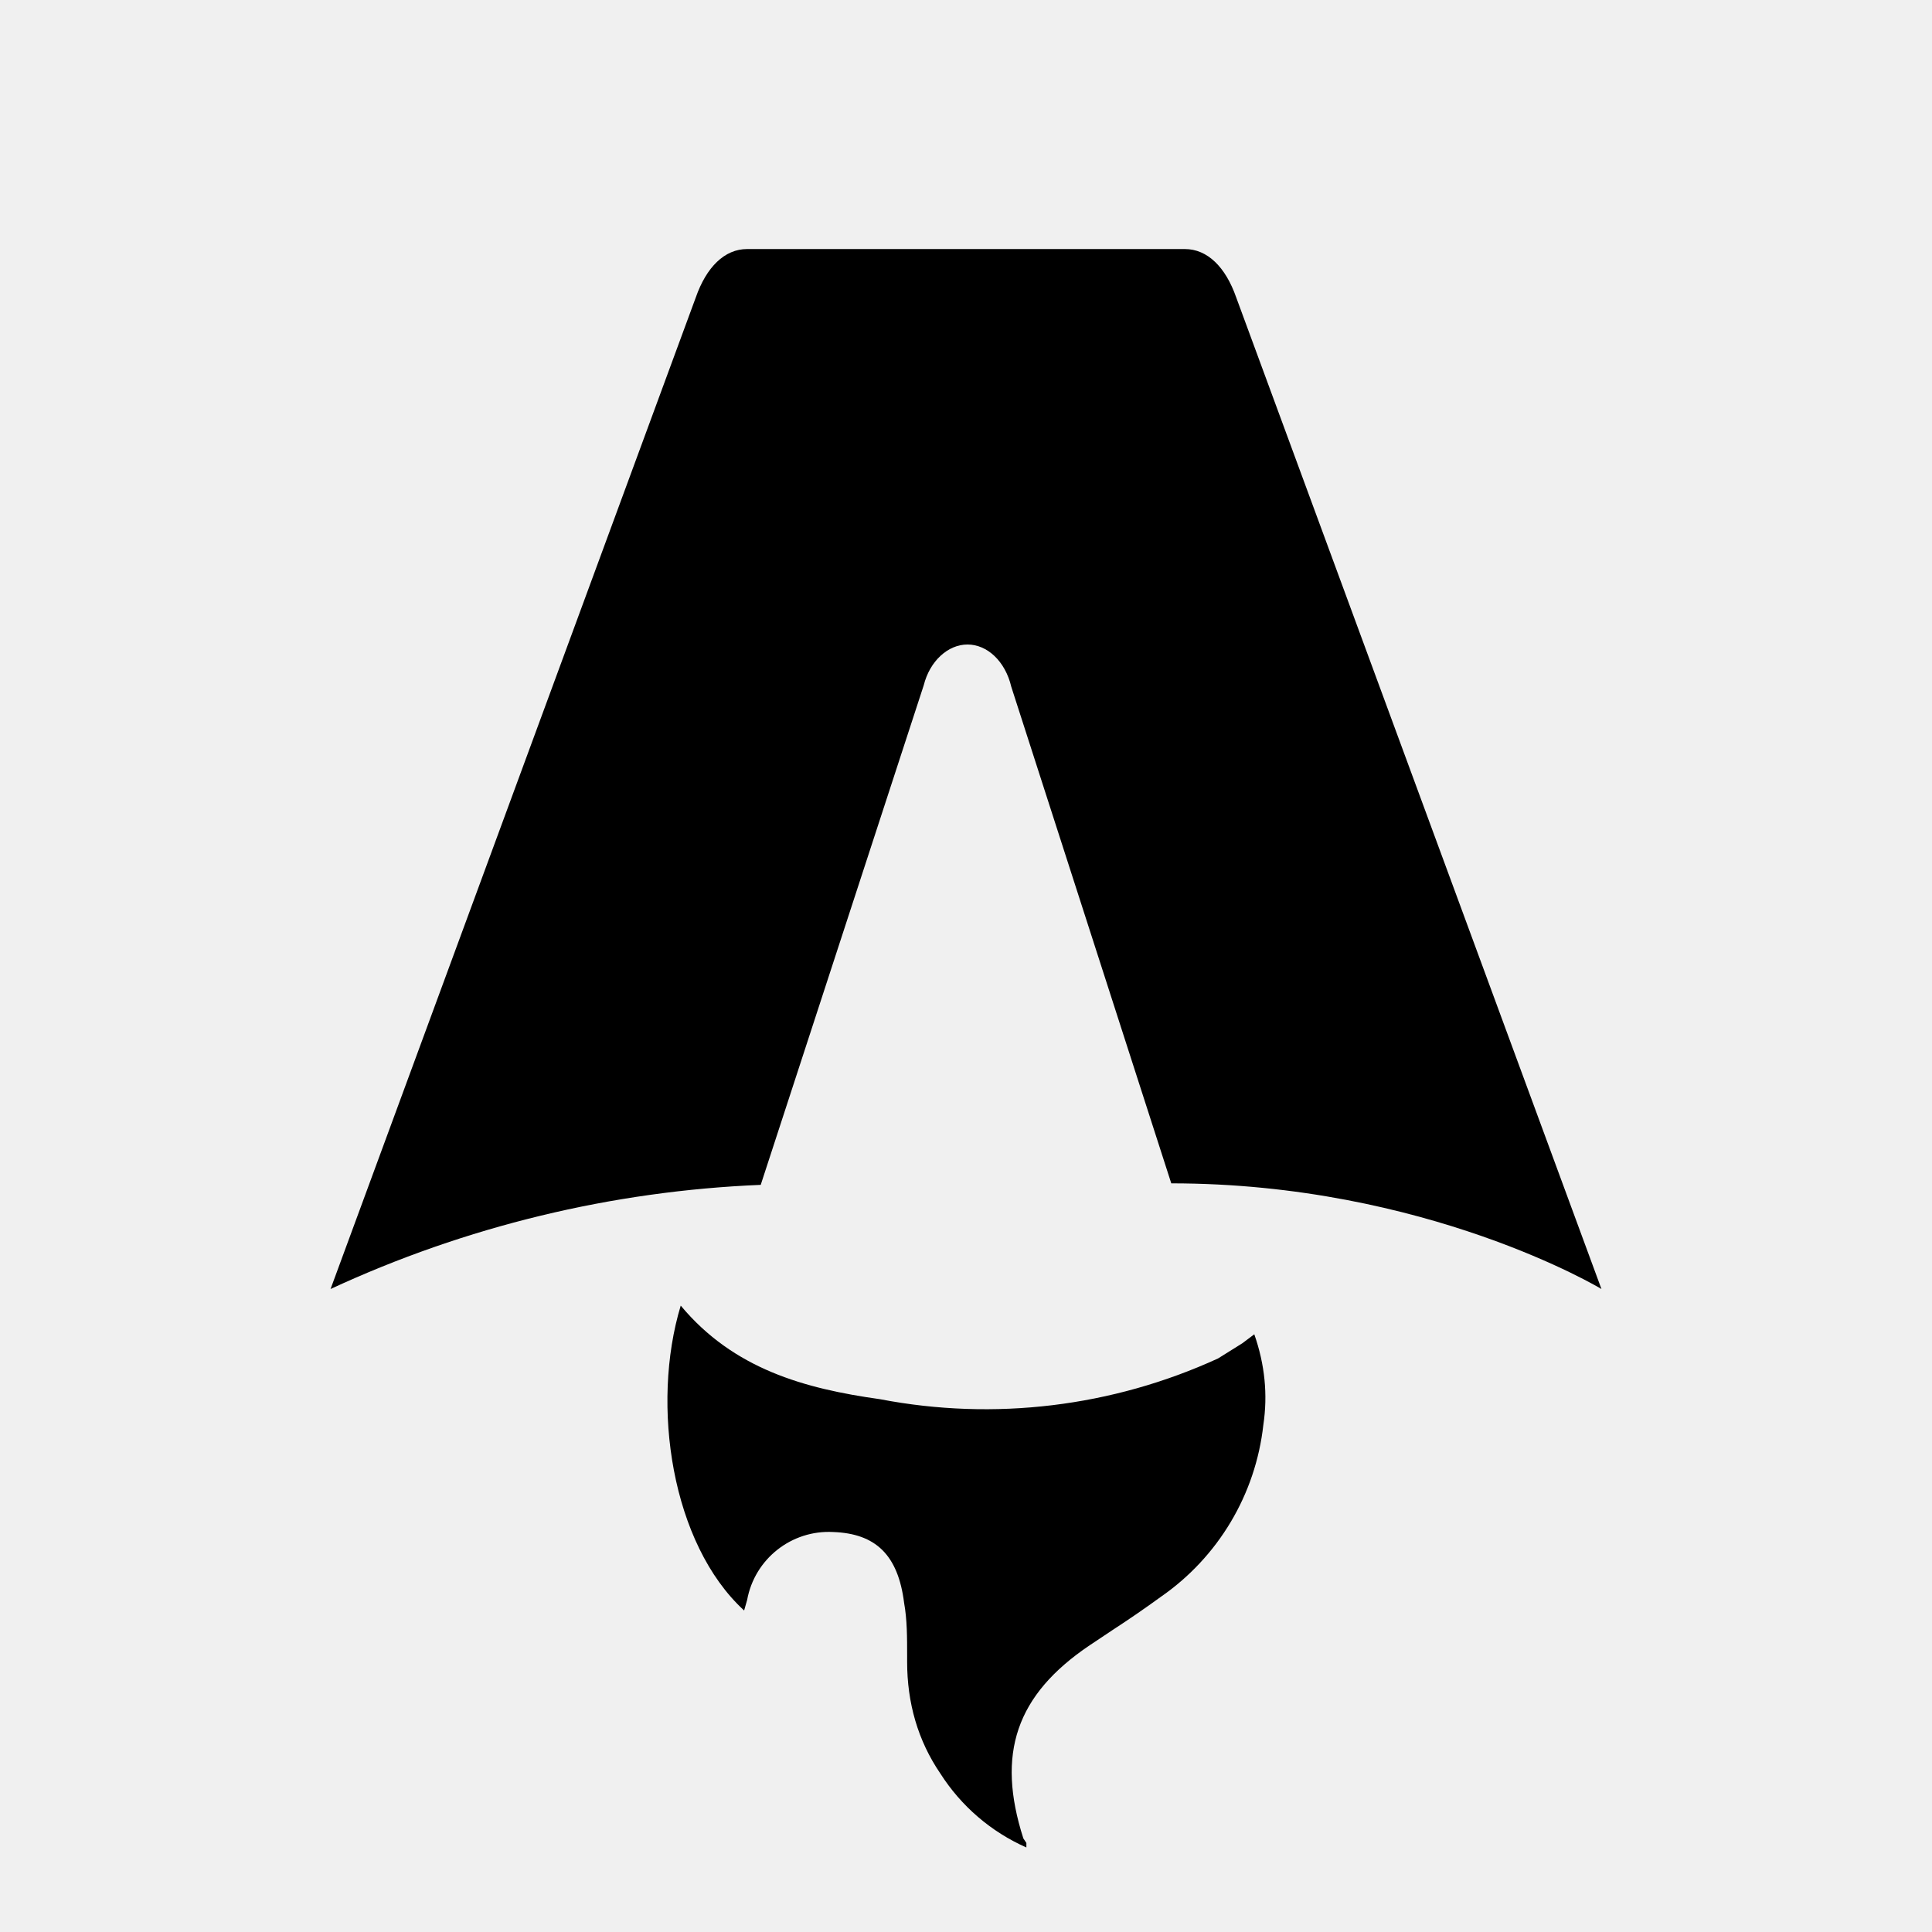
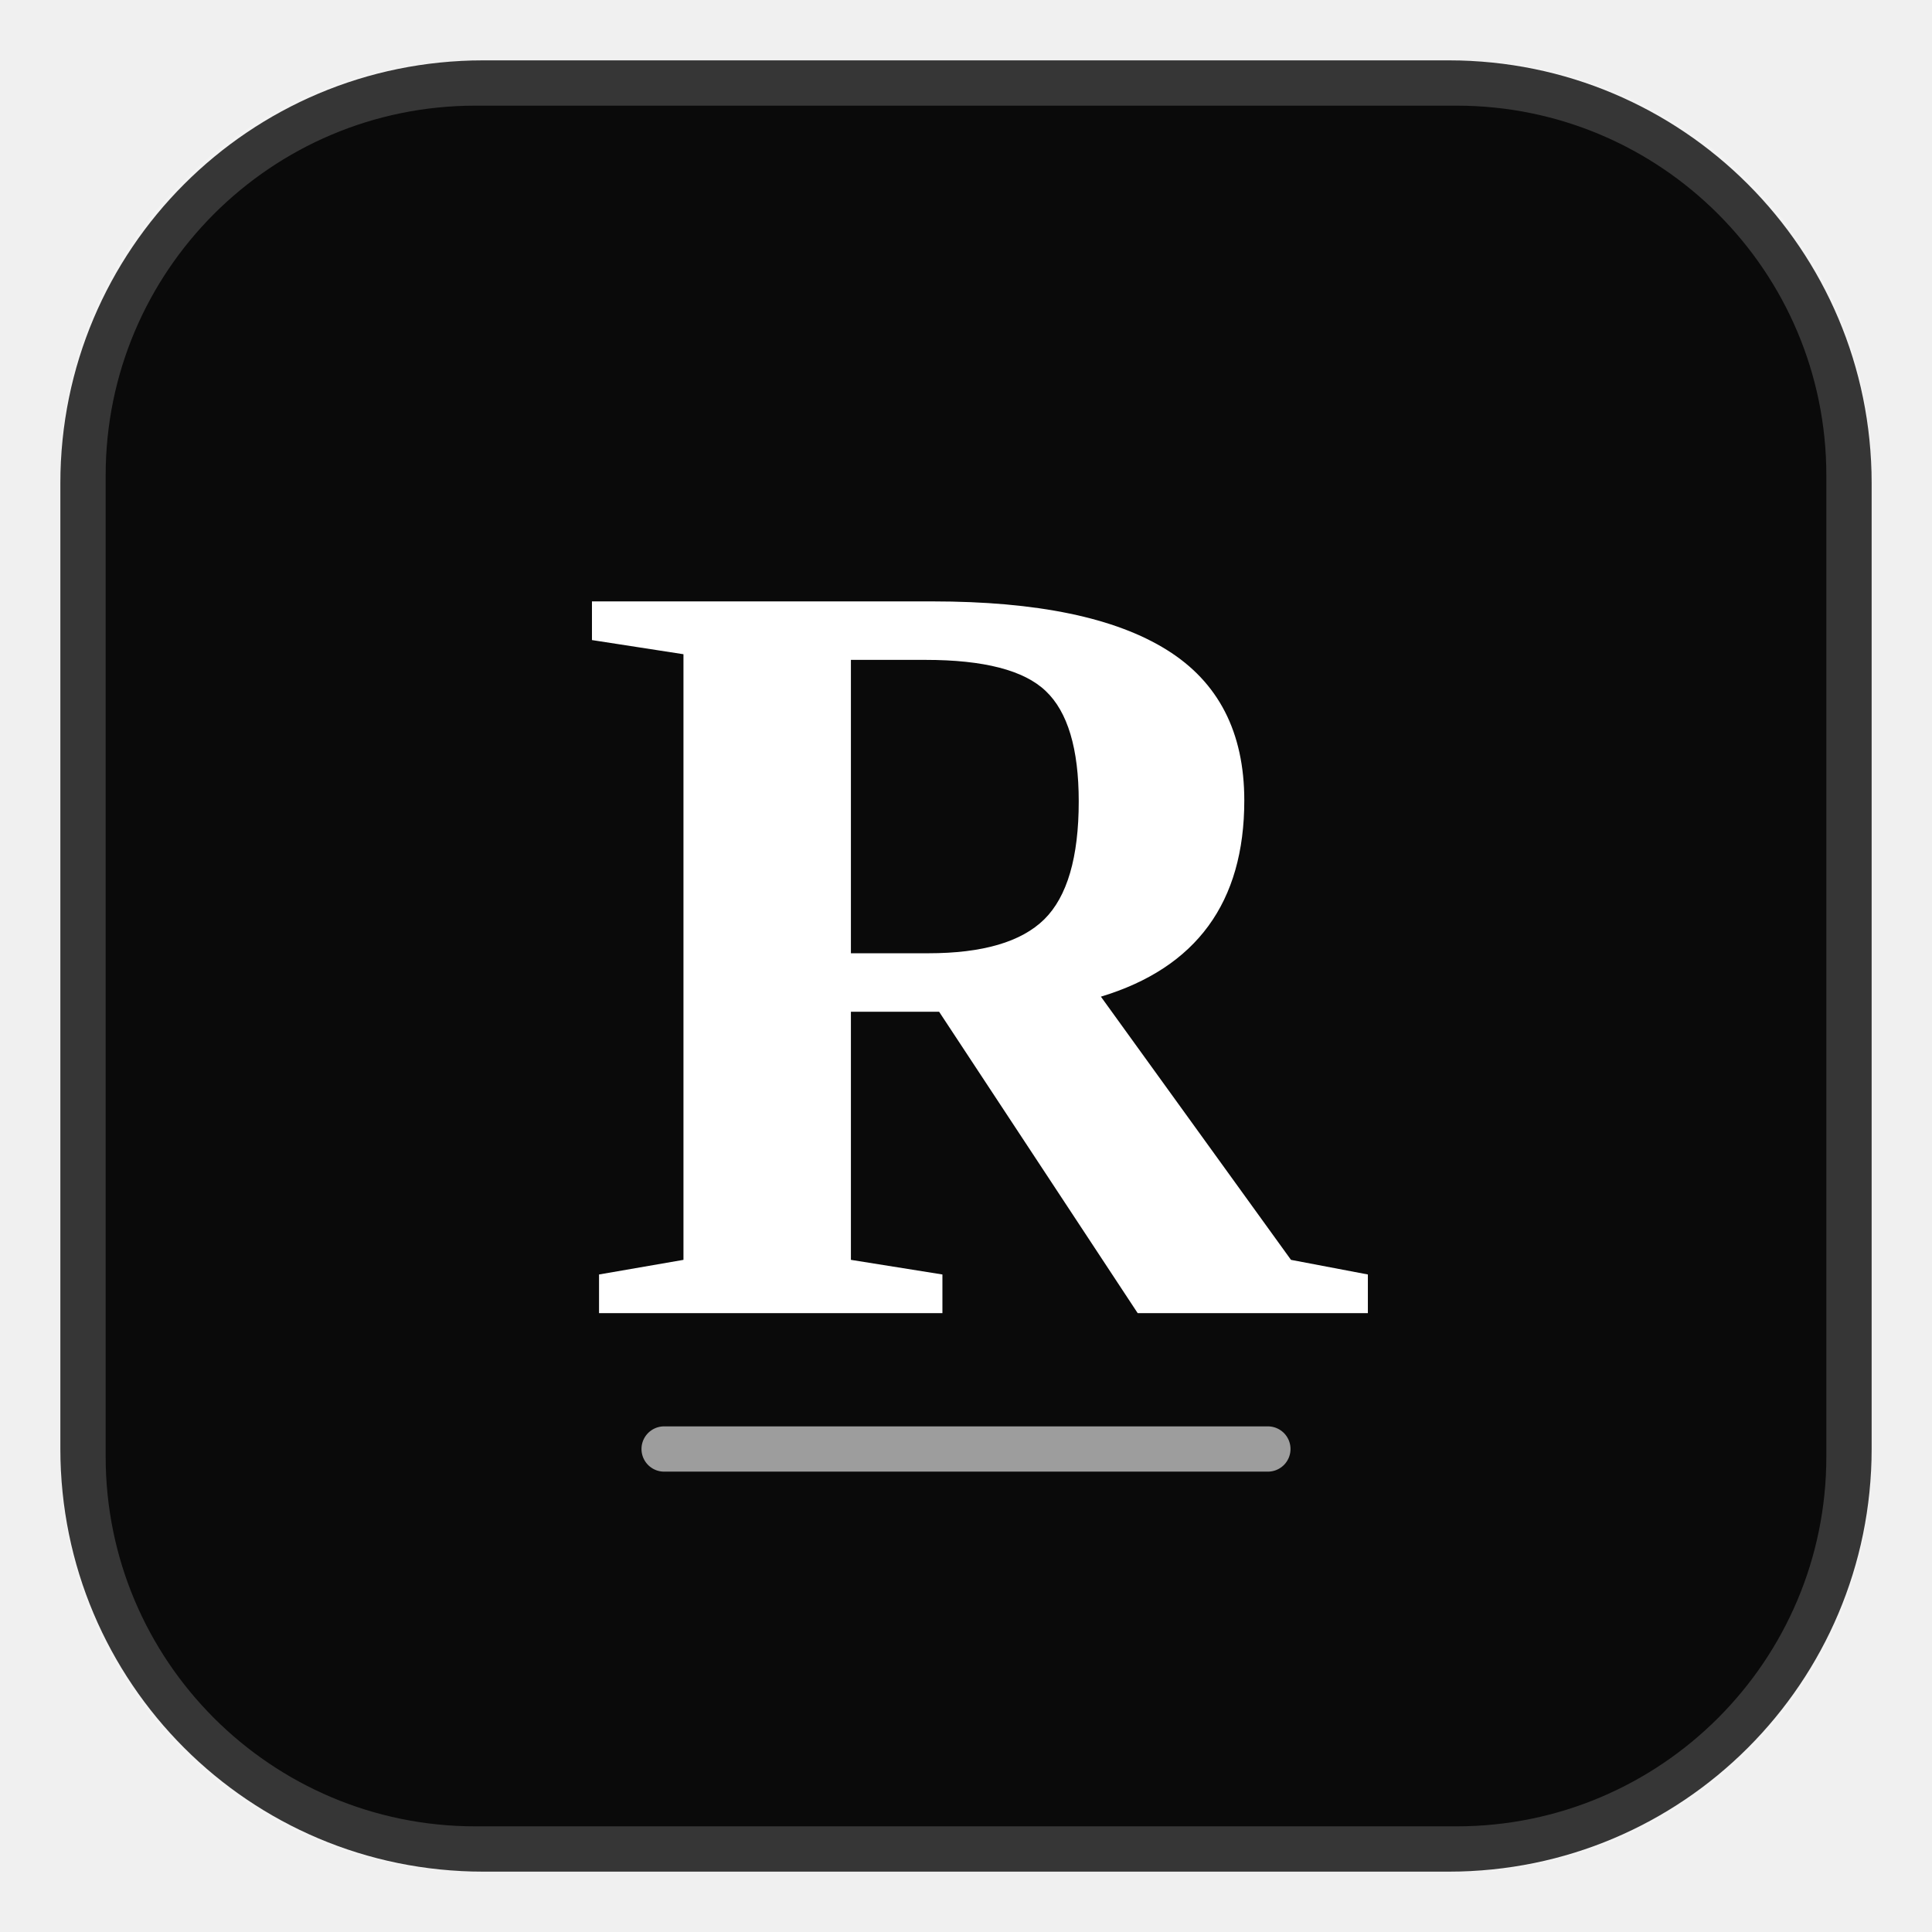
- <svg xmlns="http://www.w3.org/2000/svg" fill="none" viewBox="0 0 128 128">
-   <path d="M50.4 78.5a75.1 75.1 0 0 0-28.5 6.9l24.2-65.7c.7-2 1.9-3.2 3.4-3.2h29c1.5 0 2.7 1.2 3.4 3.2l24.2 65.7s-11.6-7-28.5-7L67 45.5c-.4-1.7-1.6-2.8-2.9-2.8-1.3 0-2.5 1.1-2.9 2.7L50.4 78.5Zm-1.1 28.2Zm-4.2-20.2c-2 6.6-.6 15.8 4.2 20.2a17.5 17.5 0 0 1 .2-.7 5.5 5.5 0 0 1 5.7-4.5c2.8.1 4.3 1.5 4.7 4.7.2 1.1.2 2.3.2 3.5v.4c0 2.7.7 5.2 2.2 7.4a13 13 0 0 0 5.7 4.9v-.3l-.2-.3c-1.8-5.6-.5-9.5 4.4-12.8l1.5-1a73 73 0 0 0 3.2-2.2 16 16 0 0 0 6.8-11.4c.3-2 .1-4-.6-6l-.8.6-1.6 1a37 37 0 0 1-22.4 2.7c-5-.7-9.7-2-13.2-6.2Z" />
-   <style>
-         path { fill: #000; }
-         @media (prefers-color-scheme: dark) {
-             path { fill: #FFF; }
-         }
-     </style>
+ <svg xmlns="http://www.w3.org/2000/svg" viewBox="0 0 64 64">
+   <rect x="2" y="2" width="60" height="60" rx="14" fill="#0a0a0a" />
+   <rect x="2.75" y="2.75" width="58.5" height="58.5" rx="13" fill="none" stroke="#ffffff" stroke-opacity="0.18" stroke-width="1.5" />
+   <text x="32" y="43.5" text-anchor="middle" font-family="'Cormorant Garamond', Georgia, 'Times New Roman', serif" font-size="36" font-weight="600" letter-spacing="0.5" fill="#ffffff">R</text>
+   <line x1="22" y1="48" x2="42" y2="48" stroke="#ffffff" stroke-opacity="0.6" stroke-width="1.5" stroke-linecap="round" />
</svg>
